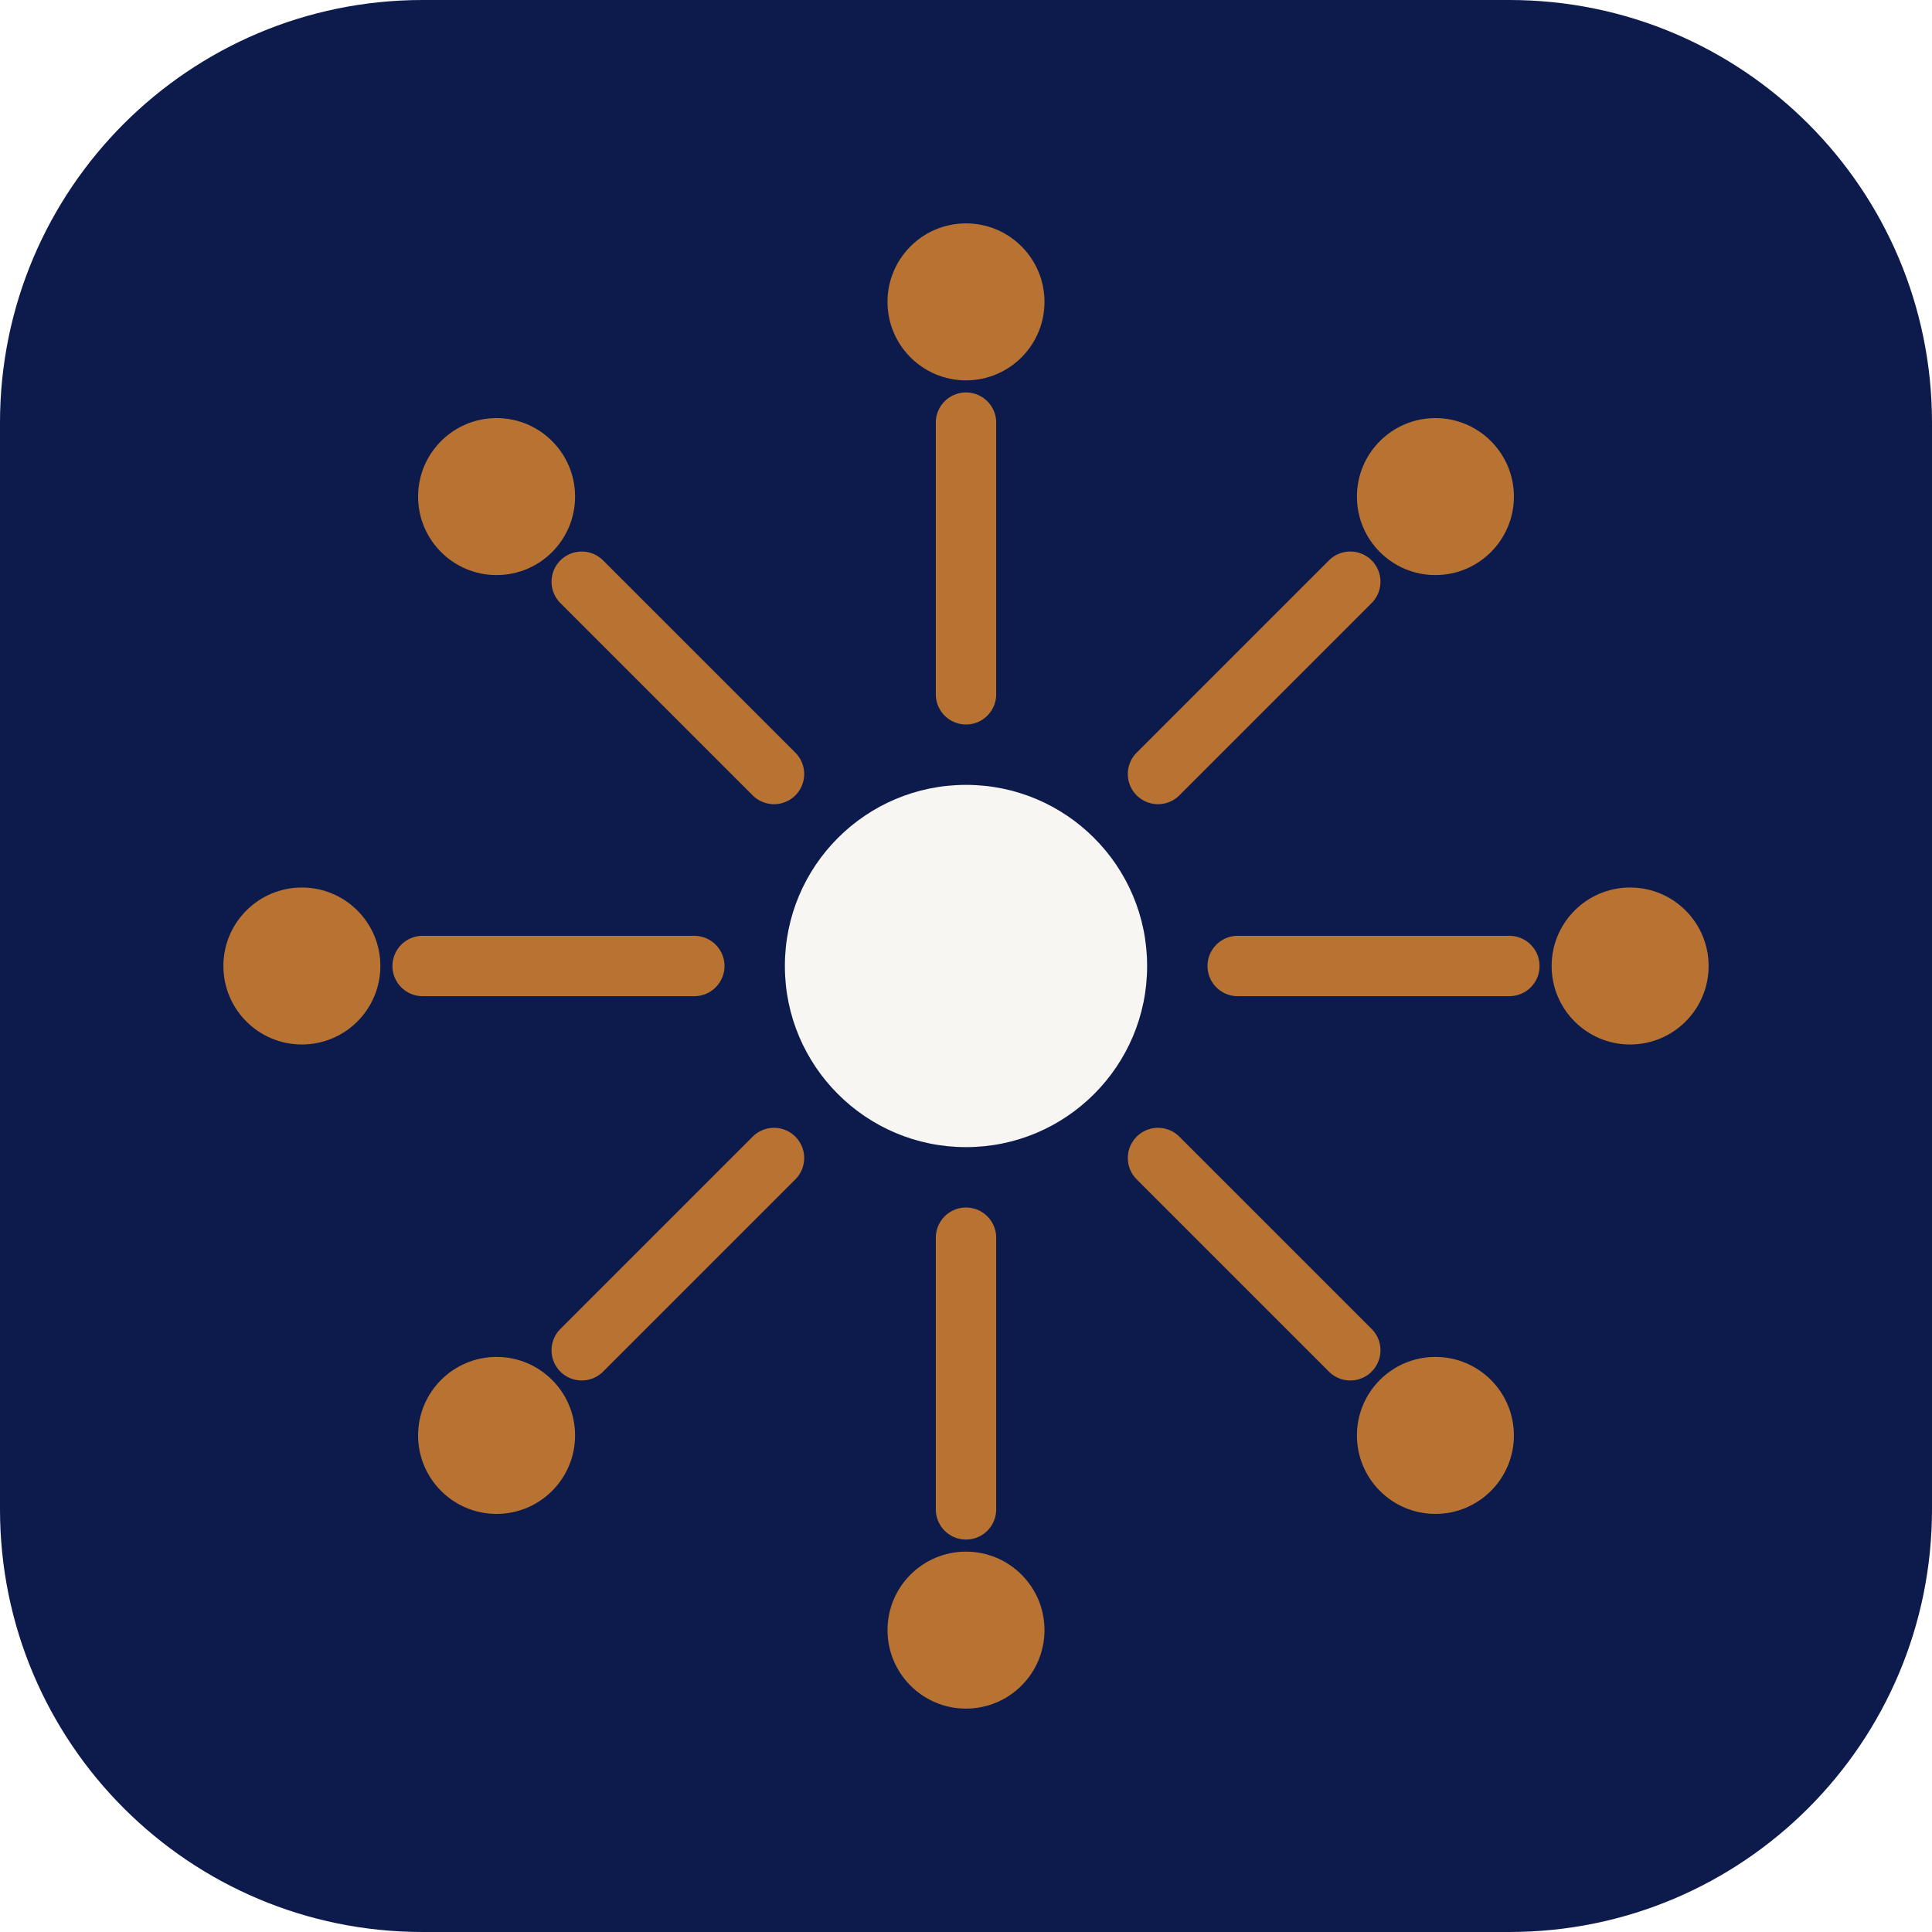
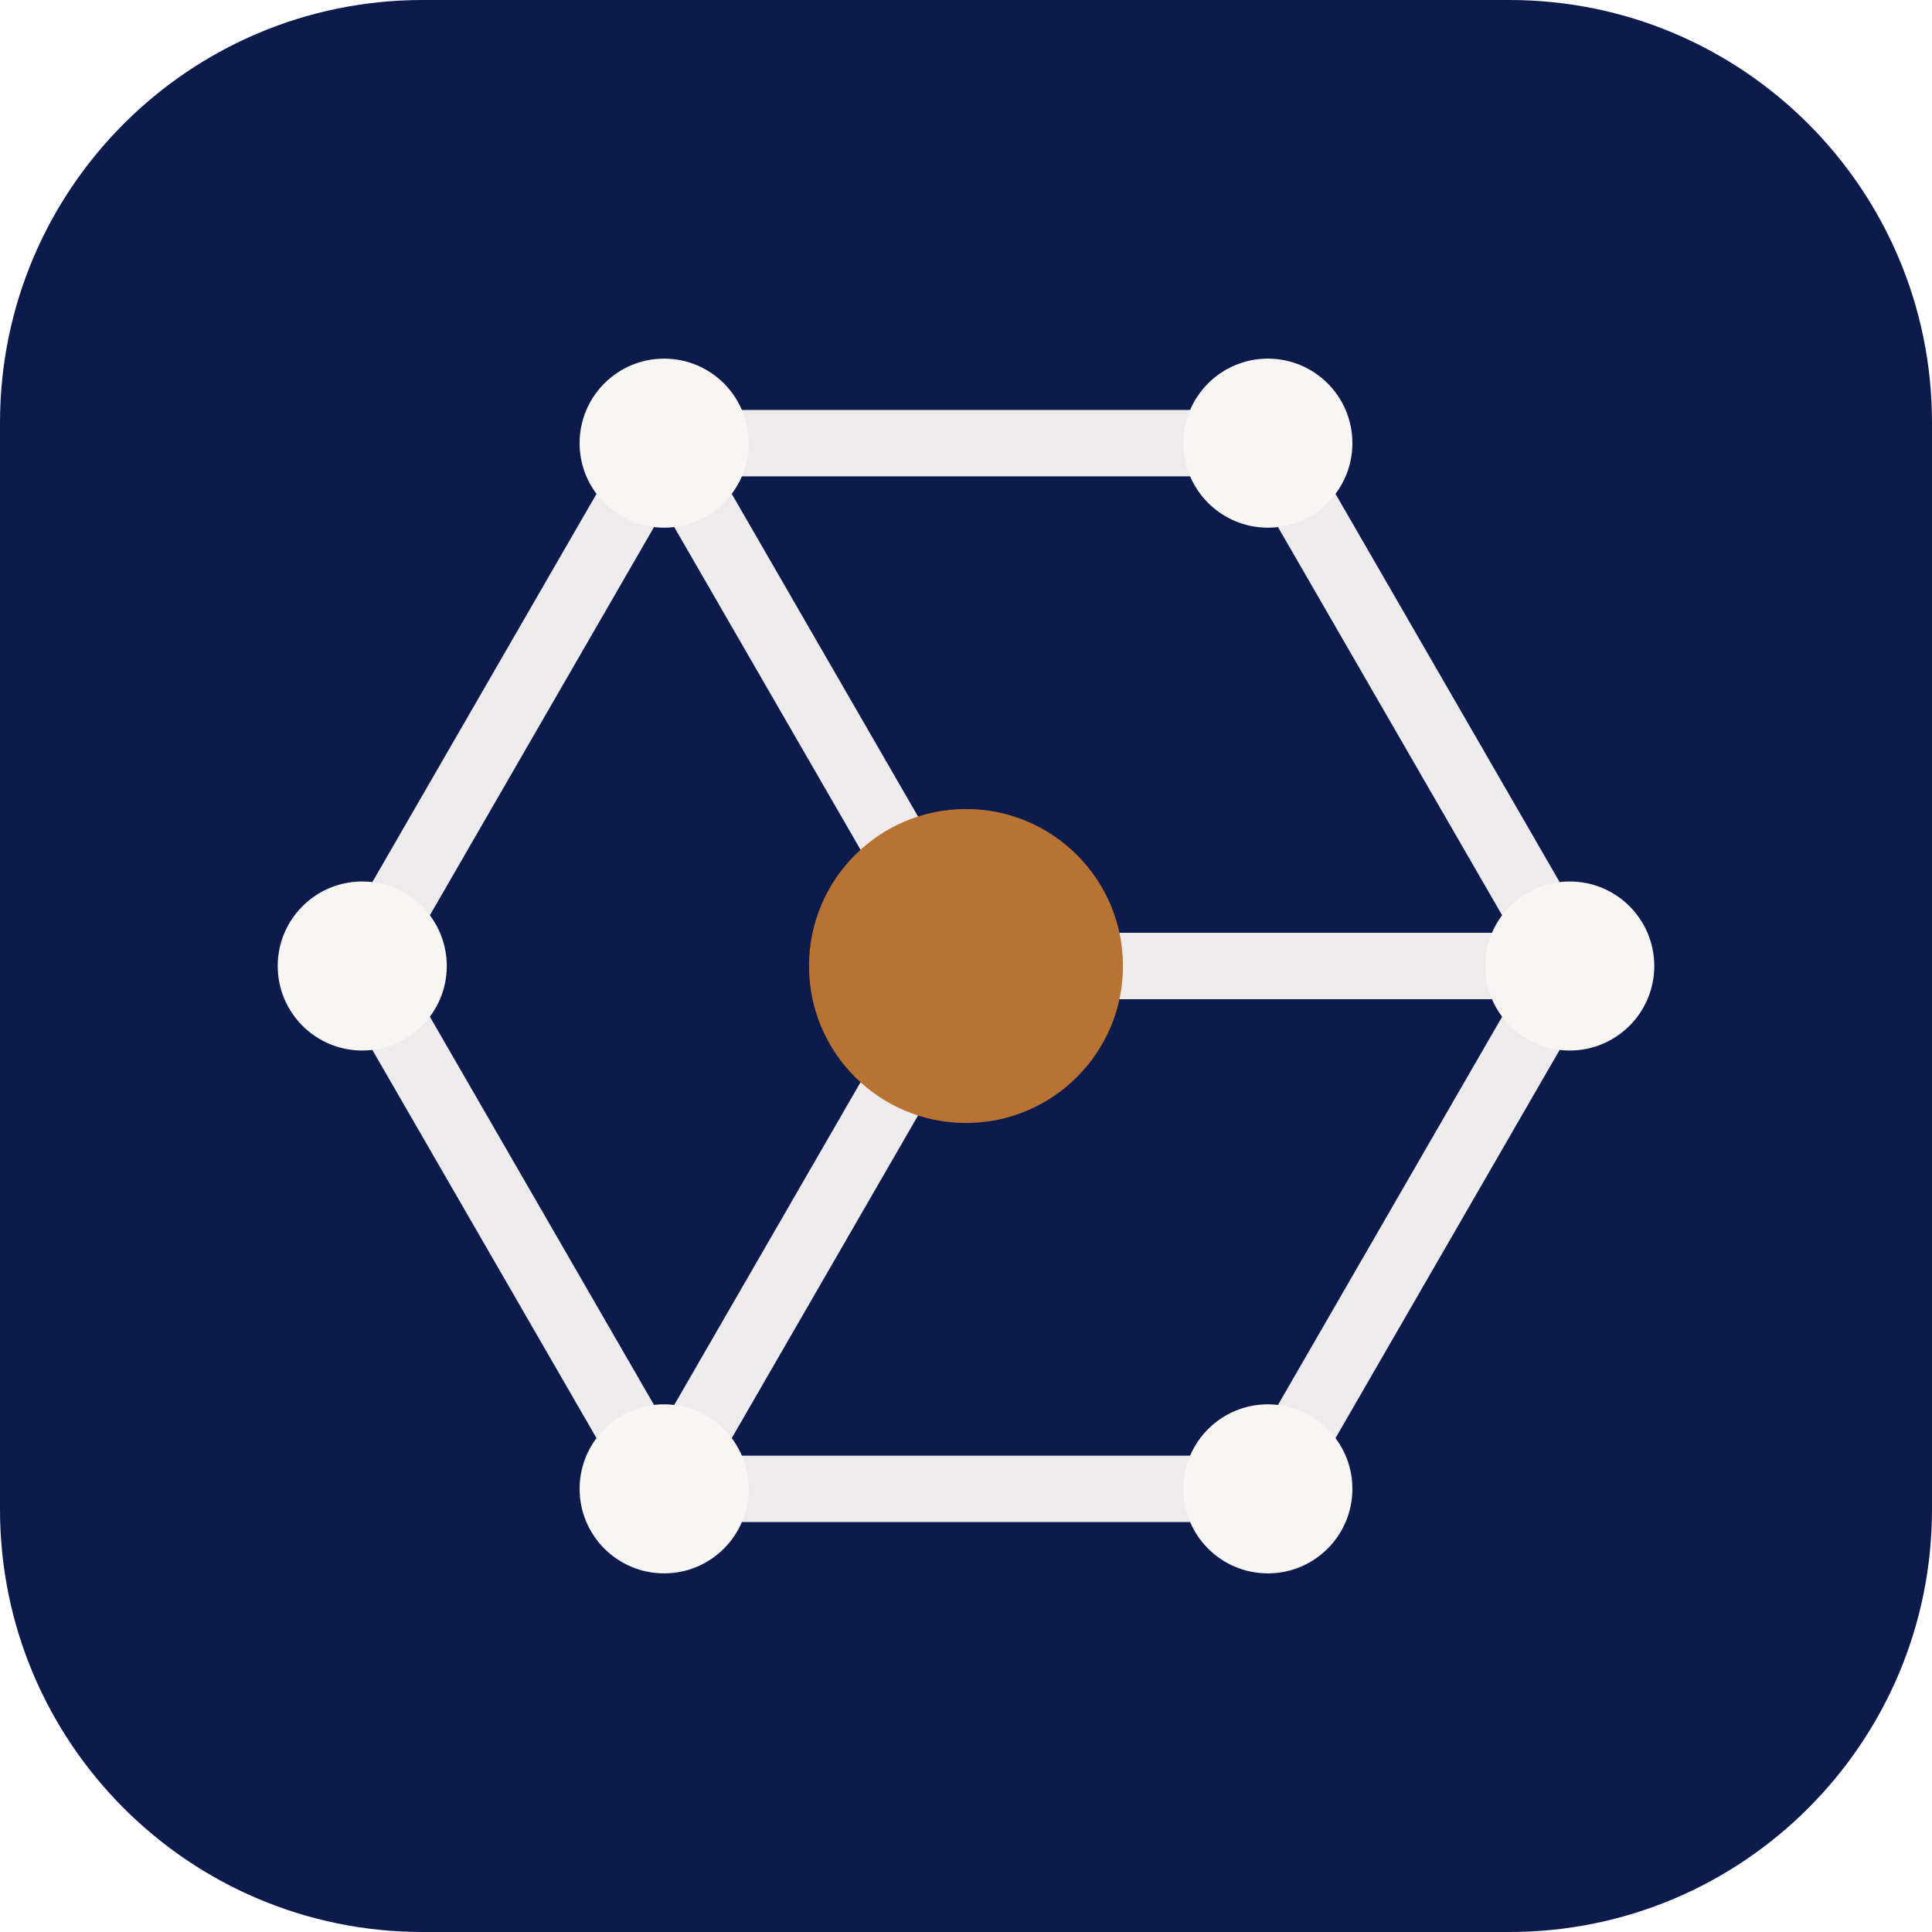
<svg xmlns="http://www.w3.org/2000/svg" viewBox="0 0 64 64">
  <rect width="64" height="64" rx="14" fill="#0D1B4C" />
-   <g stroke="#B87333" stroke-width="2" stroke-linecap="round">
-     <line x1="41" y1="32" x2="50" y2="32" />
-     <line x1="38.36" y1="38.36" x2="44.73" y2="44.73" />
-     <line x1="32" y1="41" x2="32" y2="50" />
-     <line x1="25.64" y1="38.36" x2="19.27" y2="44.73" />
-     <line x1="23" y1="32" x2="14" y2="32" />
-     <line x1="25.64" y1="25.64" x2="19.27" y2="19.27" />
-     <line x1="32" y1="23" x2="32" y2="14" />
-     <line x1="38.36" y1="25.64" x2="44.73" y2="19.27" />
+   <g stroke="#F8F6F3" stroke-width="2.2" fill="none" stroke-linecap="round" stroke-linejoin="round" opacity="0.95">
+     <polygon points="52,32 42,14.68 22,14.68 12,32 22,49.32 42,49.32" />
+     <line x1="32" y1="32" x2="52" y2="32" />
+     <line x1="32" y1="32" x2="22" y2="14.68" />
+     <line x1="32" y1="32" x2="22" y2="49.32" />
  </g>
-   <g fill="#B87333">
-     <circle cx="54" cy="32" r="2.6" />
-     <circle cx="47.55" cy="47.55" r="2.6" />
-     <circle cx="32" cy="54" r="2.6" />
-     <circle cx="16.45" cy="47.55" r="2.6" />
-     <circle cx="10" cy="32" r="2.6" />
-     <circle cx="16.45" cy="16.45" r="2.6" />
-     <circle cx="32" cy="10" r="2.6" />
-     <circle cx="47.55" cy="16.45" r="2.6" />
+   <g fill="#F8F6F3">
+     <circle cx="52" cy="32" r="2.8" />
+     <circle cx="42" cy="14.68" r="2.8" />
+     <circle cx="22" cy="14.68" r="2.8" />
+     <circle cx="12" cy="32" r="2.8" />
+     <circle cx="22" cy="49.32" r="2.8" />
+     <circle cx="42" cy="49.32" r="2.8" />
  </g>
-   <circle cx="32" cy="32" r="6" fill="#F8F6F3" />
+   <circle cx="32" cy="32" r="5.2" fill="#B87333" />
</svg>
